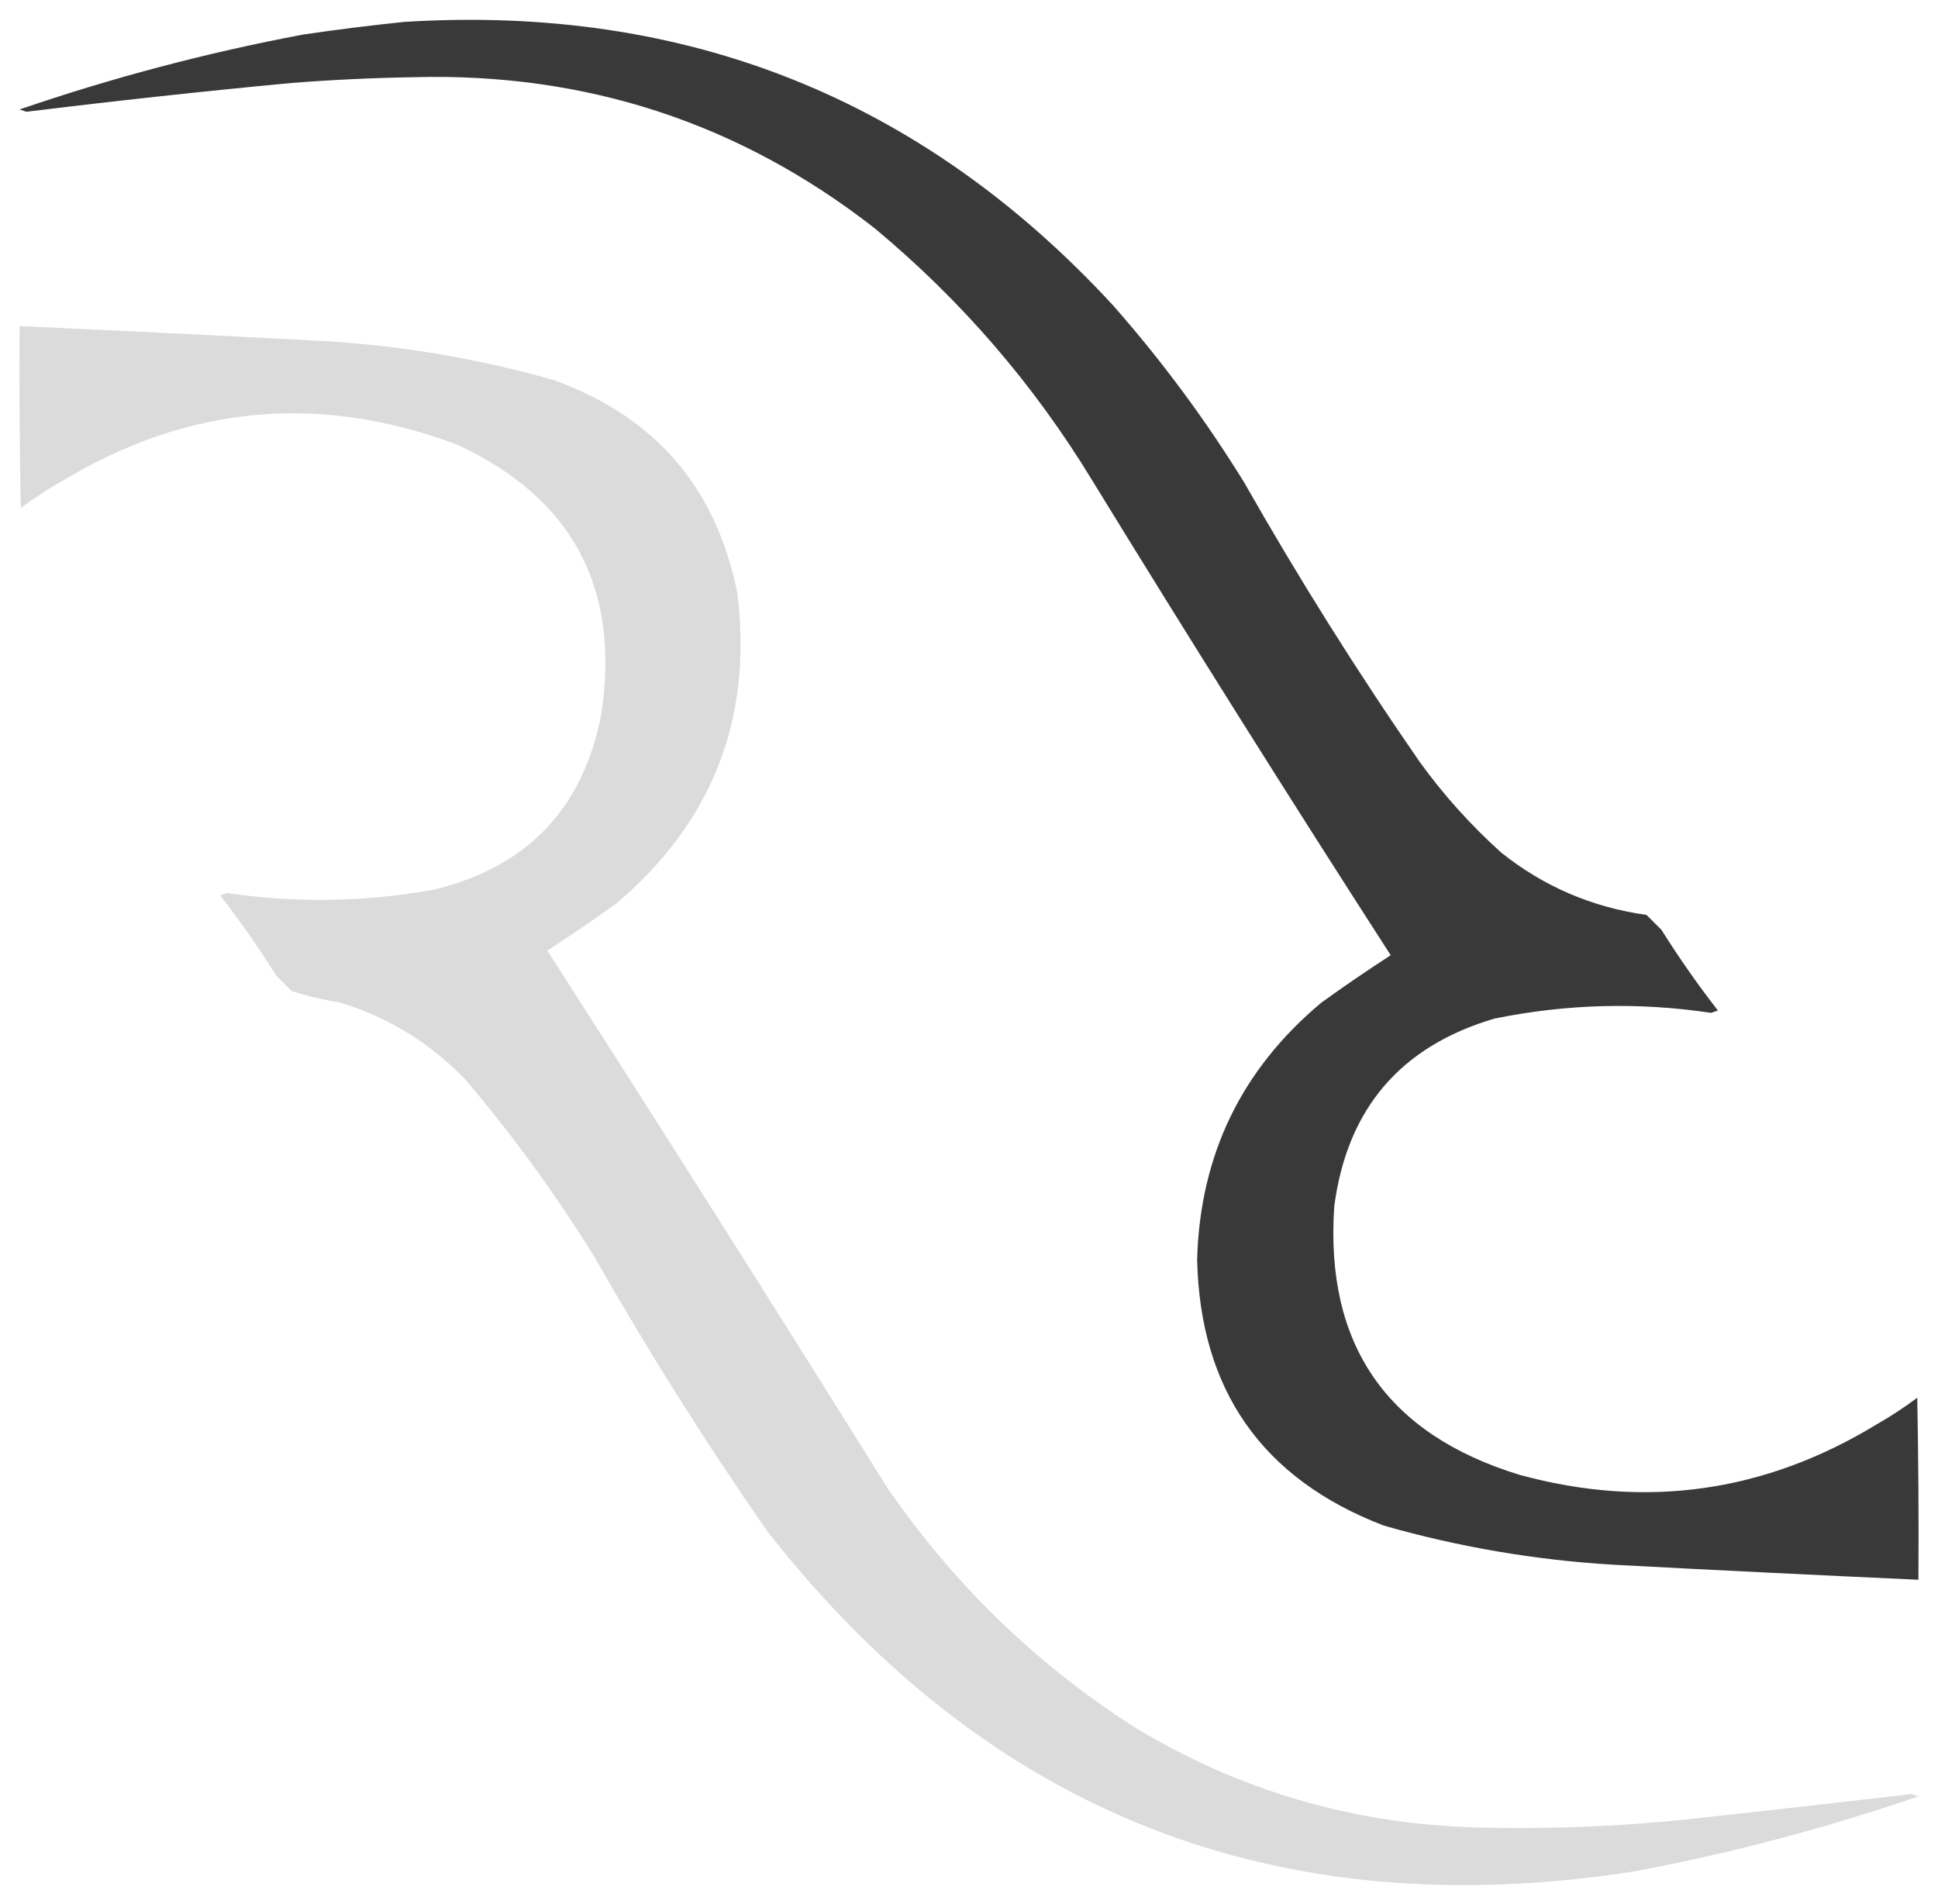
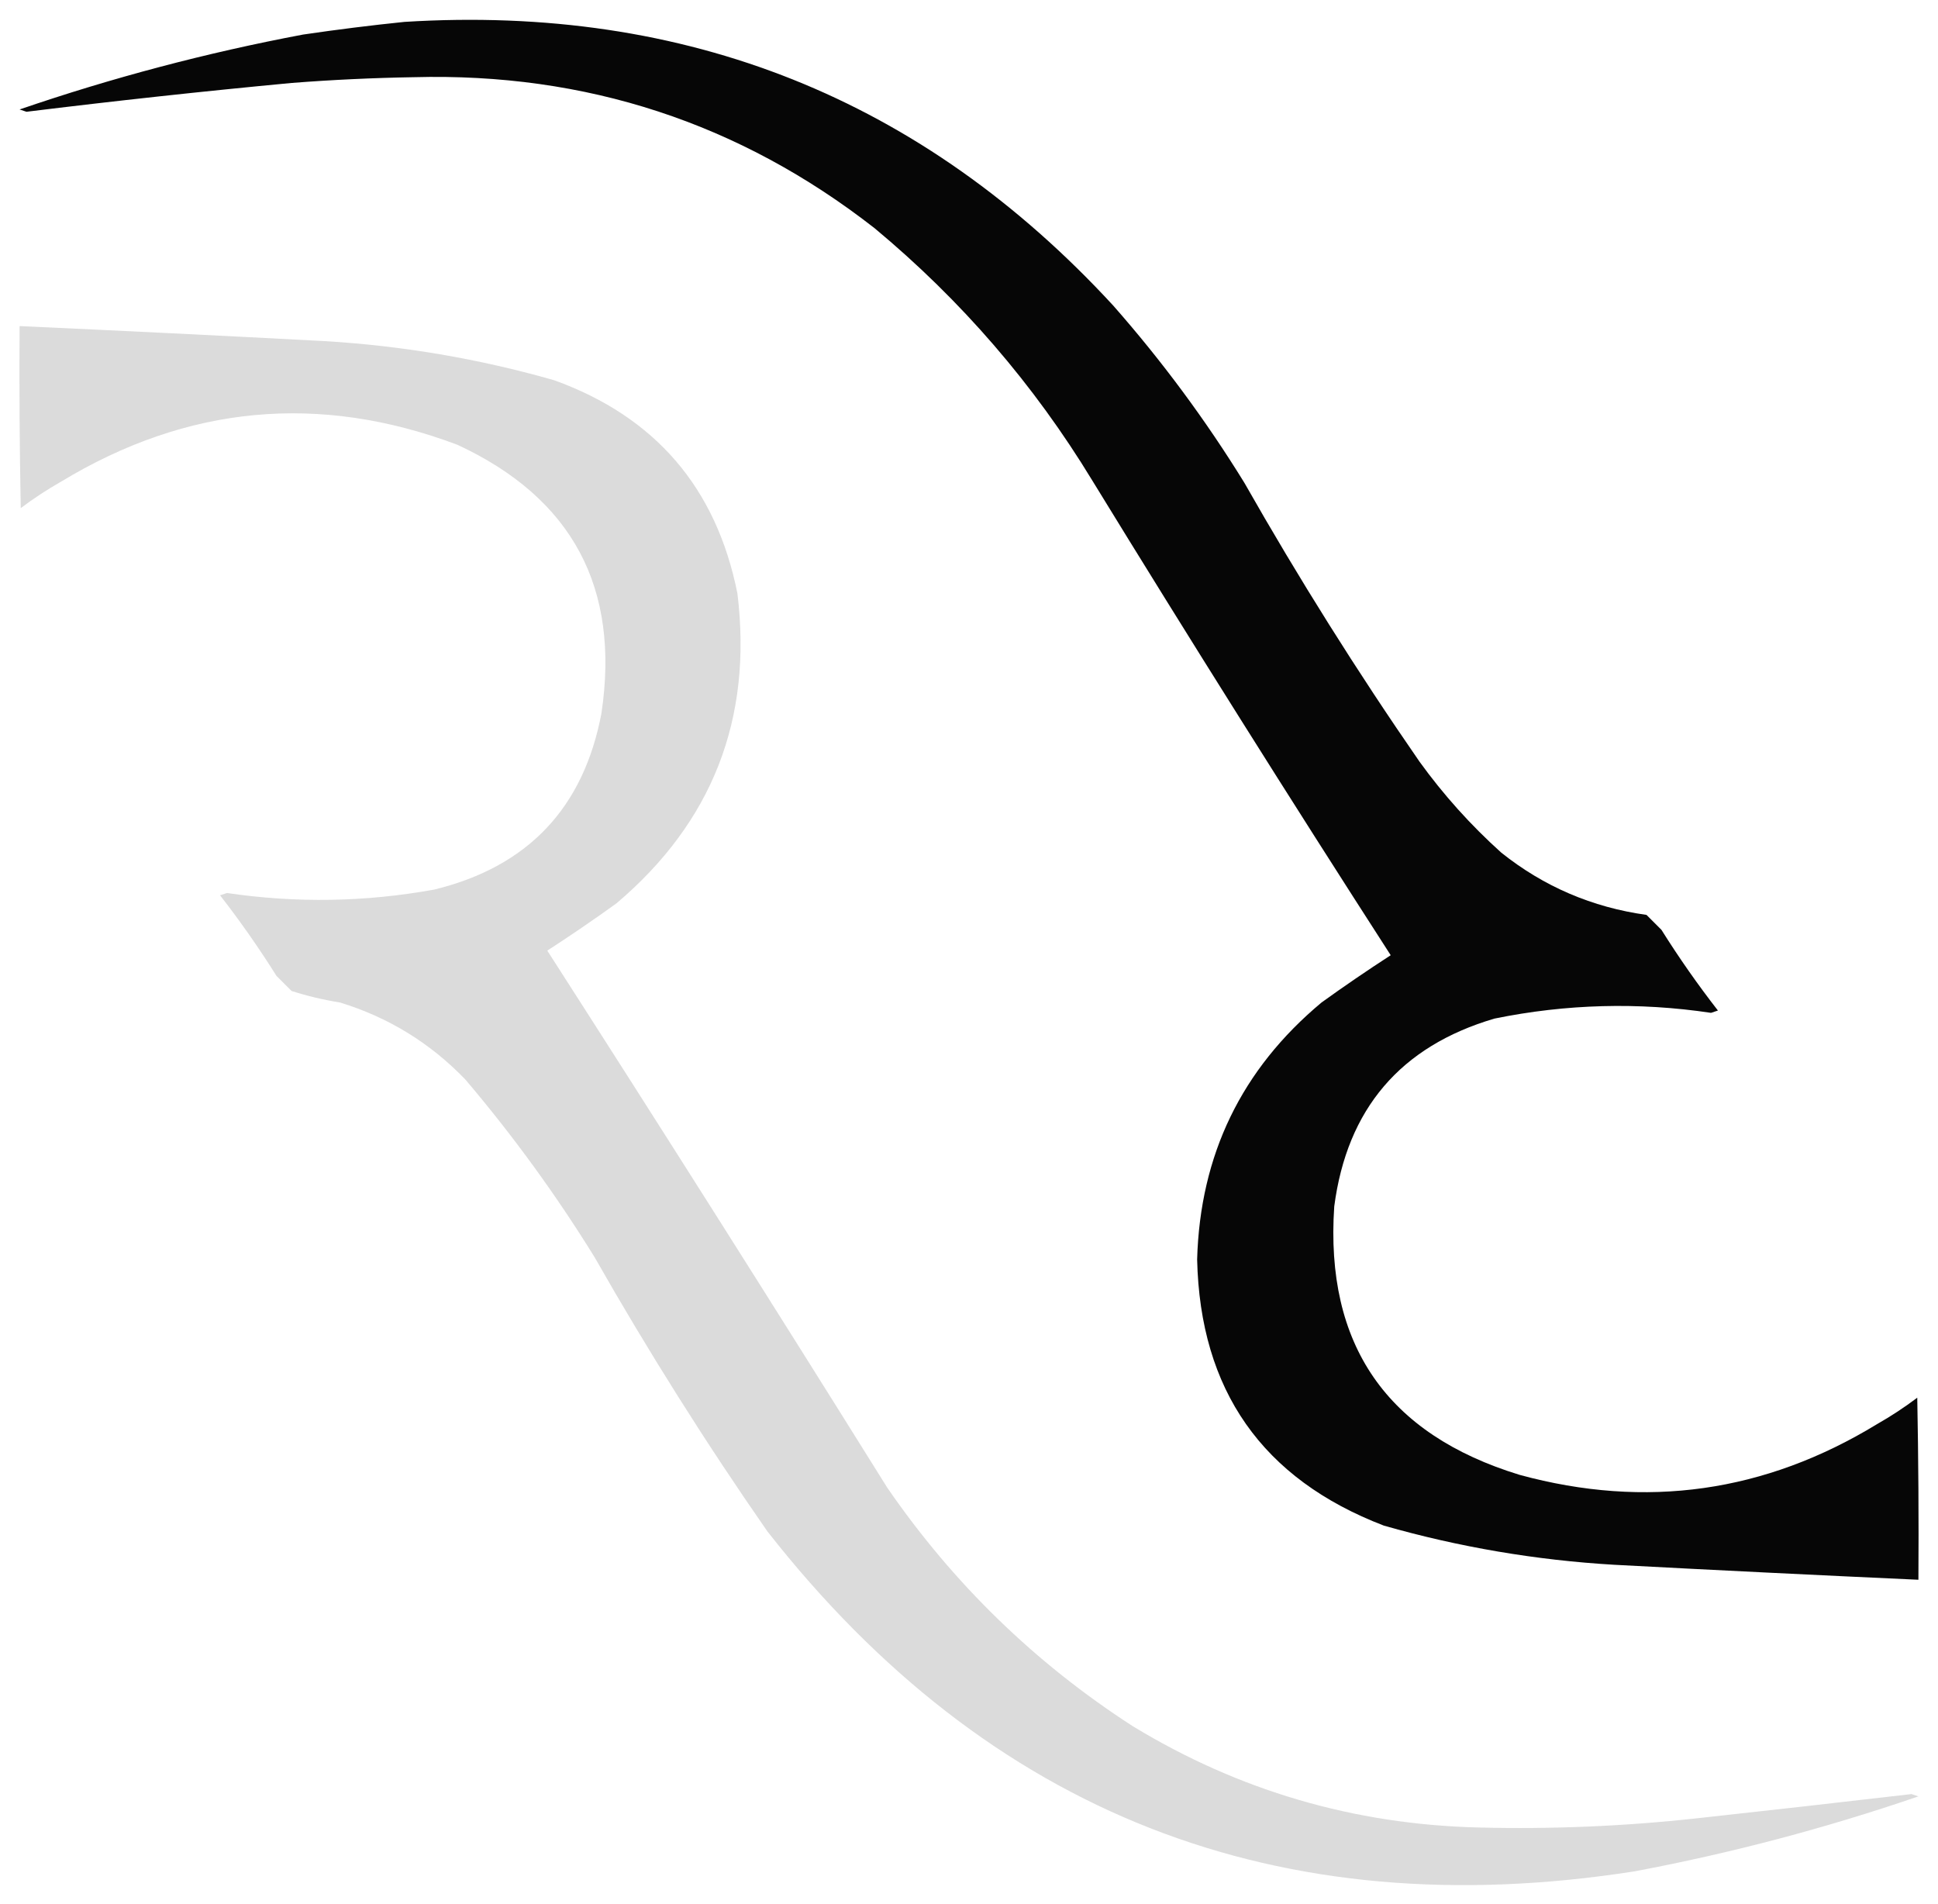
<svg xmlns="http://www.w3.org/2000/svg" version="1.1" width="841px" height="826px" style="shape-rendering:geometricPrecision; text-rendering:geometricPrecision; image-rendering:optimizeQuality; fill-rule:evenodd; clip-rule:evenodd">
  <g>
-     <path style="opacity:0.976" fill="#343434" d="M 175.5,9.5 C 297.868,1.879 400.368,42.879 483,132.5C 504.195,156.563 523.195,182.23 540,209.5C 563.582,251.013 588.916,291.346 616,330.5C 626.409,344.911 638.243,358.078 651.5,370C 669.939,384.713 690.939,393.713 714.5,397C 716.667,399.167 718.833,401.333 721,403.5C 728.583,415.581 736.749,427.248 745.5,438.5C 744.5,438.833 743.5,439.167 742.5,439.5C 710.998,434.805 679.664,435.638 648.5,442C 607.721,454.013 584.554,481.179 579,523.5C 574.947,583.533 601.78,622.366 659.5,640C 714.309,654.921 765.976,647.588 814.5,618C 820.59,614.54 826.423,610.706 832,606.5C 832.5,632.831 832.667,659.165 832.5,685.5C 788.495,683.5 744.495,681.333 700.5,679C 666.529,677.005 633.196,671.338 600.5,662C 547.77,641.754 520.77,603.254 519.5,546.5C 520.771,501.126 538.771,463.96 573.5,435C 583.327,427.92 593.327,421.086 603.5,414.5C 559.583,346.339 516.416,277.672 474,208.5C 448.68,166.834 417.18,130.334 379.5,99C 320.951,53.318 254.284,31.485 179.5,33.5C 161.808,33.791 144.141,34.624 126.5,36C 88.106,39.618 49.773,43.785 11.5,48.5C 10.5,48.167 9.5,47.833 8.5,47.5C 48.711,33.708 89.711,22.875 131.5,15C 146.275,12.826 160.942,10.993 175.5,9.5 Z" />
+     <path style="opacity:0.976" fill="#000000" d="M 175.5,9.5 C 297.868,1.879 400.368,42.879 483,132.5C 504.195,156.563 523.195,182.23 540,209.5C 563.582,251.013 588.916,291.346 616,330.5C 626.409,344.911 638.243,358.078 651.5,370C 669.939,384.713 690.939,393.713 714.5,397C 716.667,399.167 718.833,401.333 721,403.5C 728.583,415.581 736.749,427.248 745.5,438.5C 744.5,438.833 743.5,439.167 742.5,439.5C 710.998,434.805 679.664,435.638 648.5,442C 607.721,454.013 584.554,481.179 579,523.5C 574.947,583.533 601.78,622.366 659.5,640C 714.309,654.921 765.976,647.588 814.5,618C 820.59,614.54 826.423,610.706 832,606.5C 832.5,632.831 832.667,659.165 832.5,685.5C 788.495,683.5 744.495,681.333 700.5,679C 666.529,677.005 633.196,671.338 600.5,662C 547.77,641.754 520.77,603.254 519.5,546.5C 520.771,501.126 538.771,463.96 573.5,435C 583.327,427.92 593.327,421.086 603.5,414.5C 559.583,346.339 516.416,277.672 474,208.5C 448.68,166.834 417.18,130.334 379.5,99C 320.951,53.318 254.284,31.485 179.5,33.5C 161.808,33.791 144.141,34.624 126.5,36C 88.106,39.618 49.773,43.785 11.5,48.5C 10.5,48.167 9.5,47.833 8.5,47.5C 48.711,33.708 89.711,22.875 131.5,15C 146.275,12.826 160.942,10.993 175.5,9.5 Z" />
  </g>
  <g>
    <path style="opacity:0.976" fill="#dadada" d="M 8.5,141.5 C 52.505,143.5 96.505,145.667 140.5,148C 174.471,149.995 207.804,155.662 240.5,165C 284.351,180.841 310.851,211.675 320,257.5C 326.652,311.896 309.152,356.729 267.5,392C 257.673,399.08 247.673,405.914 237.5,412.5C 287.166,489.829 336.333,567.495 385,645.5C 413.631,687.132 449.131,721.632 491.5,749C 537.48,776.99 587.48,791.656 641.5,793C 673.251,793.803 704.918,792.469 736.5,789C 767.514,785.61 798.514,782.11 829.5,778.5C 830.5,778.833 831.5,779.167 832.5,779.5C 792.289,793.292 751.289,804.126 709.5,812C 554.621,836.262 429.121,787.095 333,664.5C 306.25,626.014 281.25,586.347 258,545.5C 241.267,518.433 222.601,492.766 202,468.5C 186.763,452.628 168.596,441.462 147.5,435C 140.347,433.865 133.347,432.199 126.5,430C 124.333,427.833 122.167,425.667 120,423.5C 112.417,411.419 104.251,399.752 95.5,388.5C 96.5,388.167 97.5,387.833 98.5,387.5C 128.596,391.94 158.596,391.44 188.5,386C 229.082,376.084 253.248,350.584 261,309.5C 269.152,254.963 248.318,216.129 198.5,193C 138.604,170.486 81.271,175.819 26.5,209C 20.41,212.46 14.577,216.294 9,220.5C 8.5,194.169 8.333,167.835 8.5,141.5 Z" />
  </g>
</svg>
